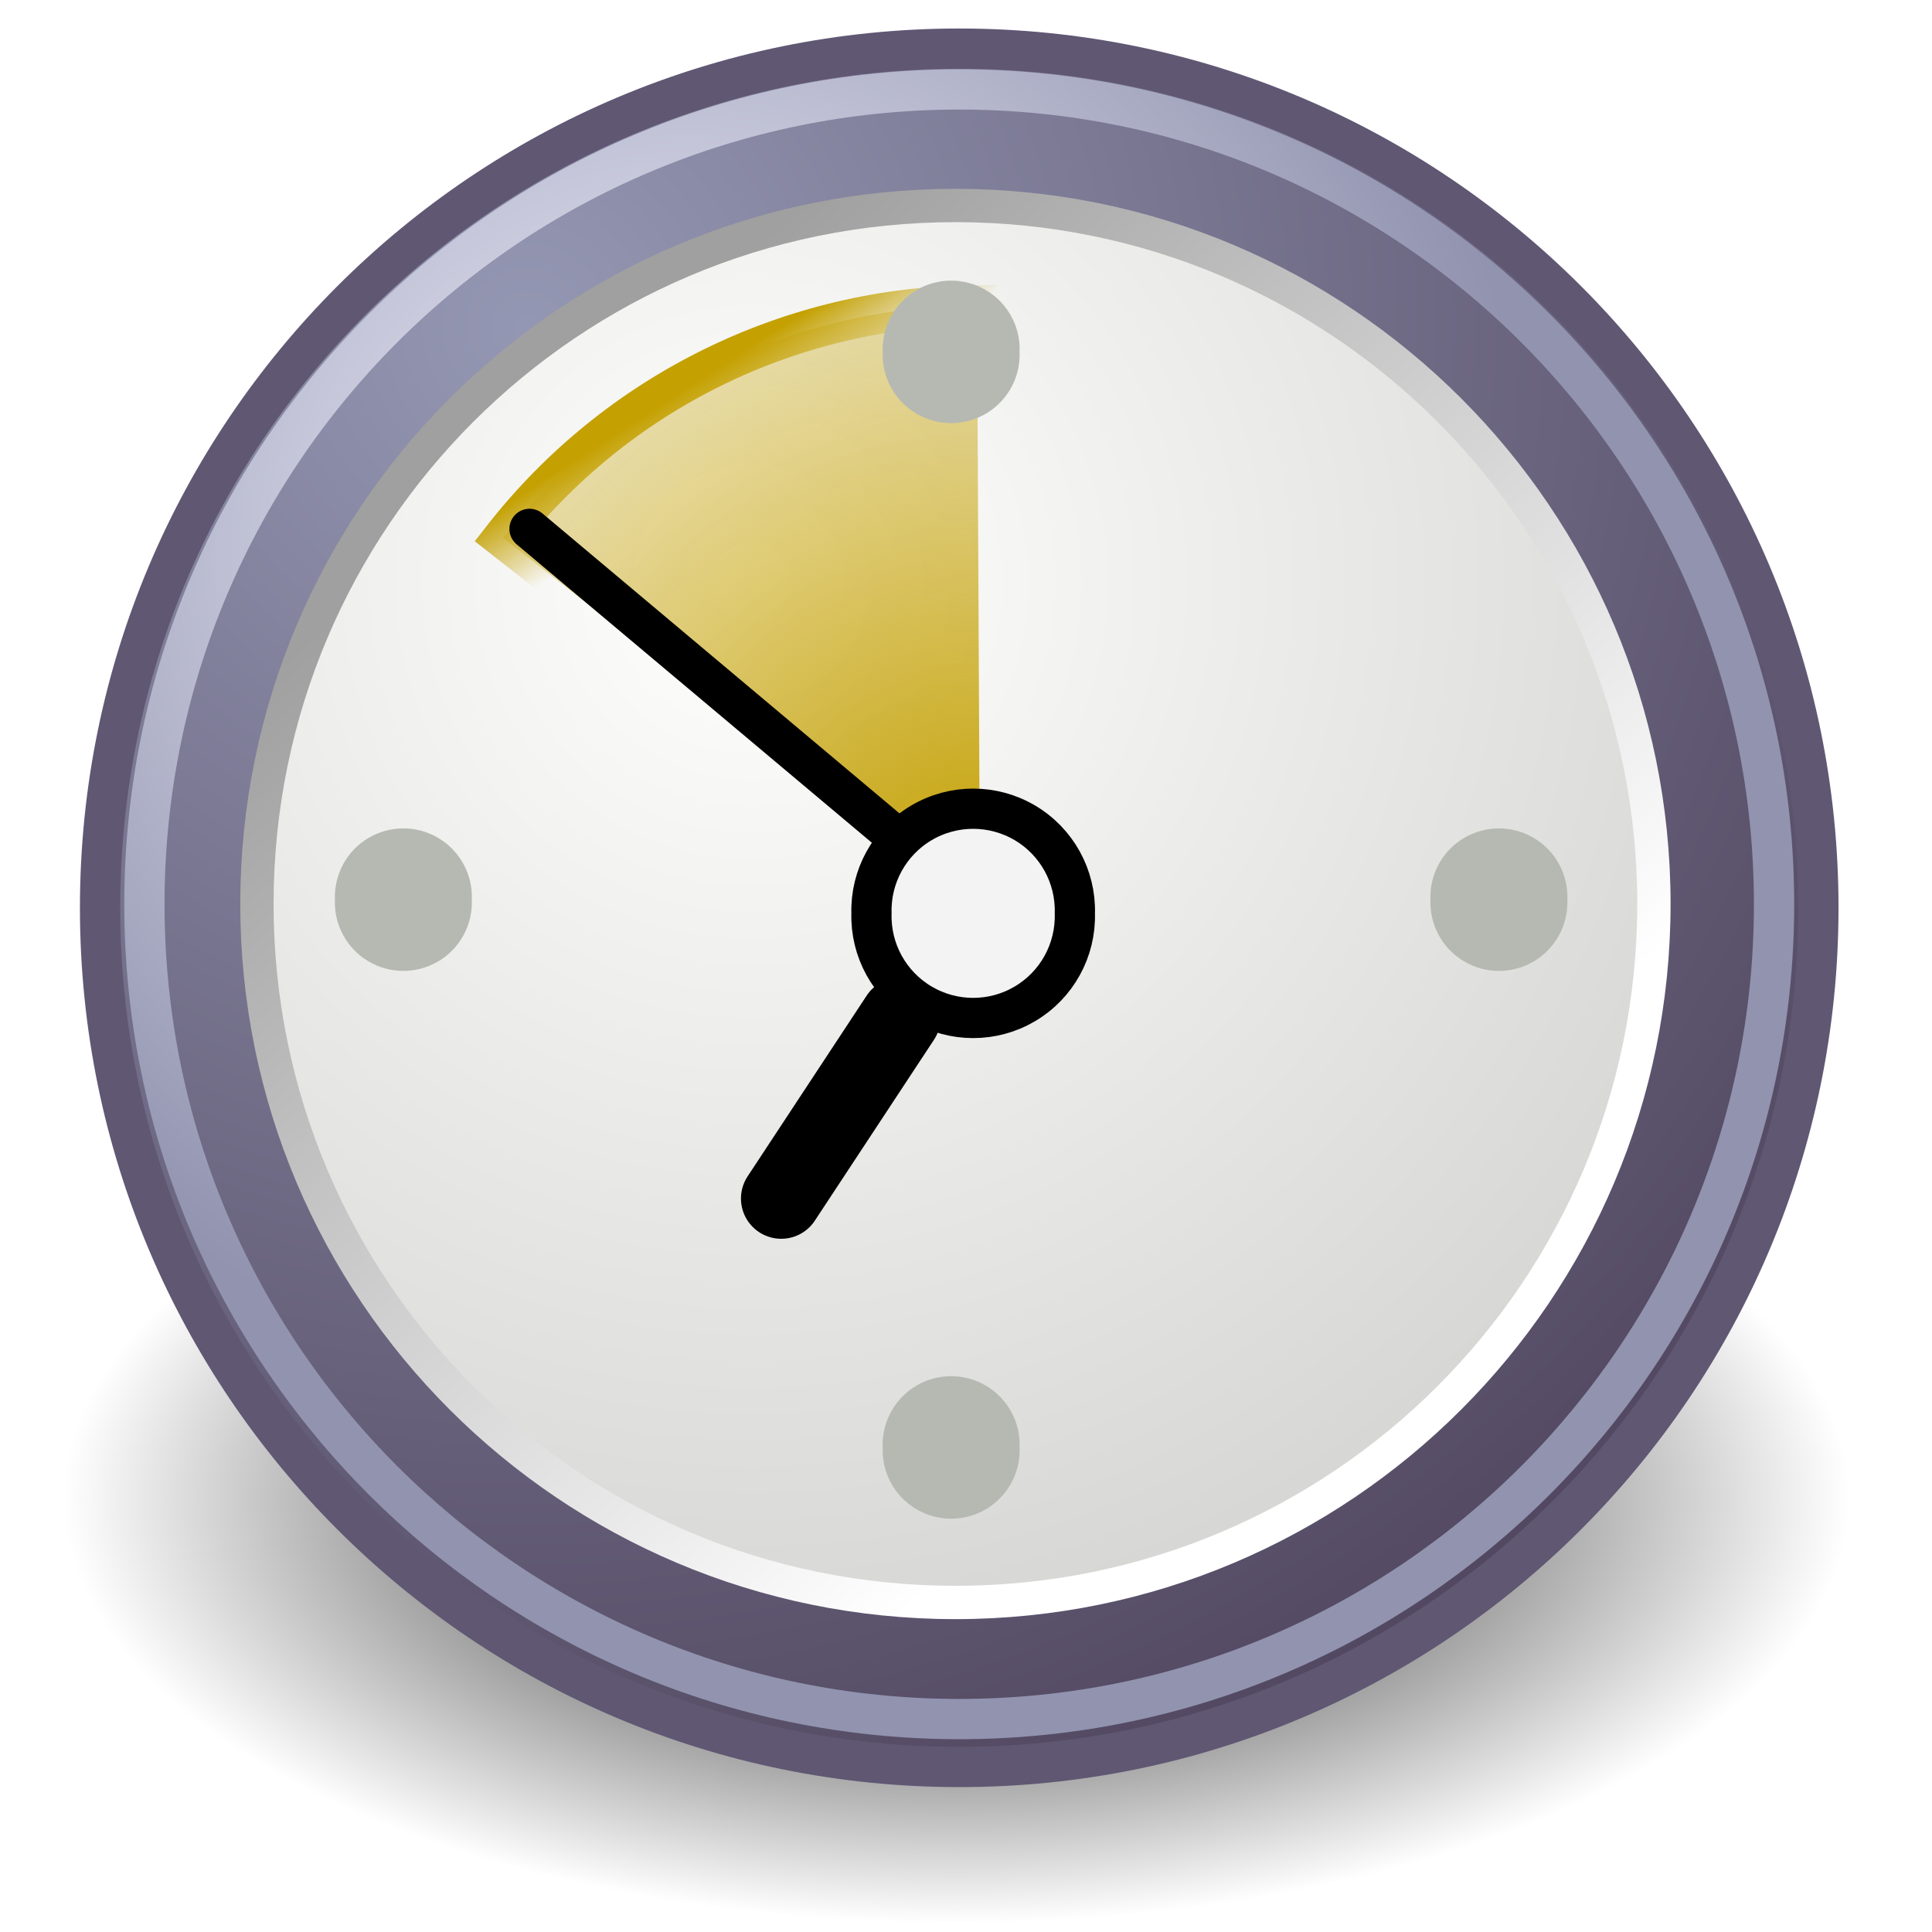
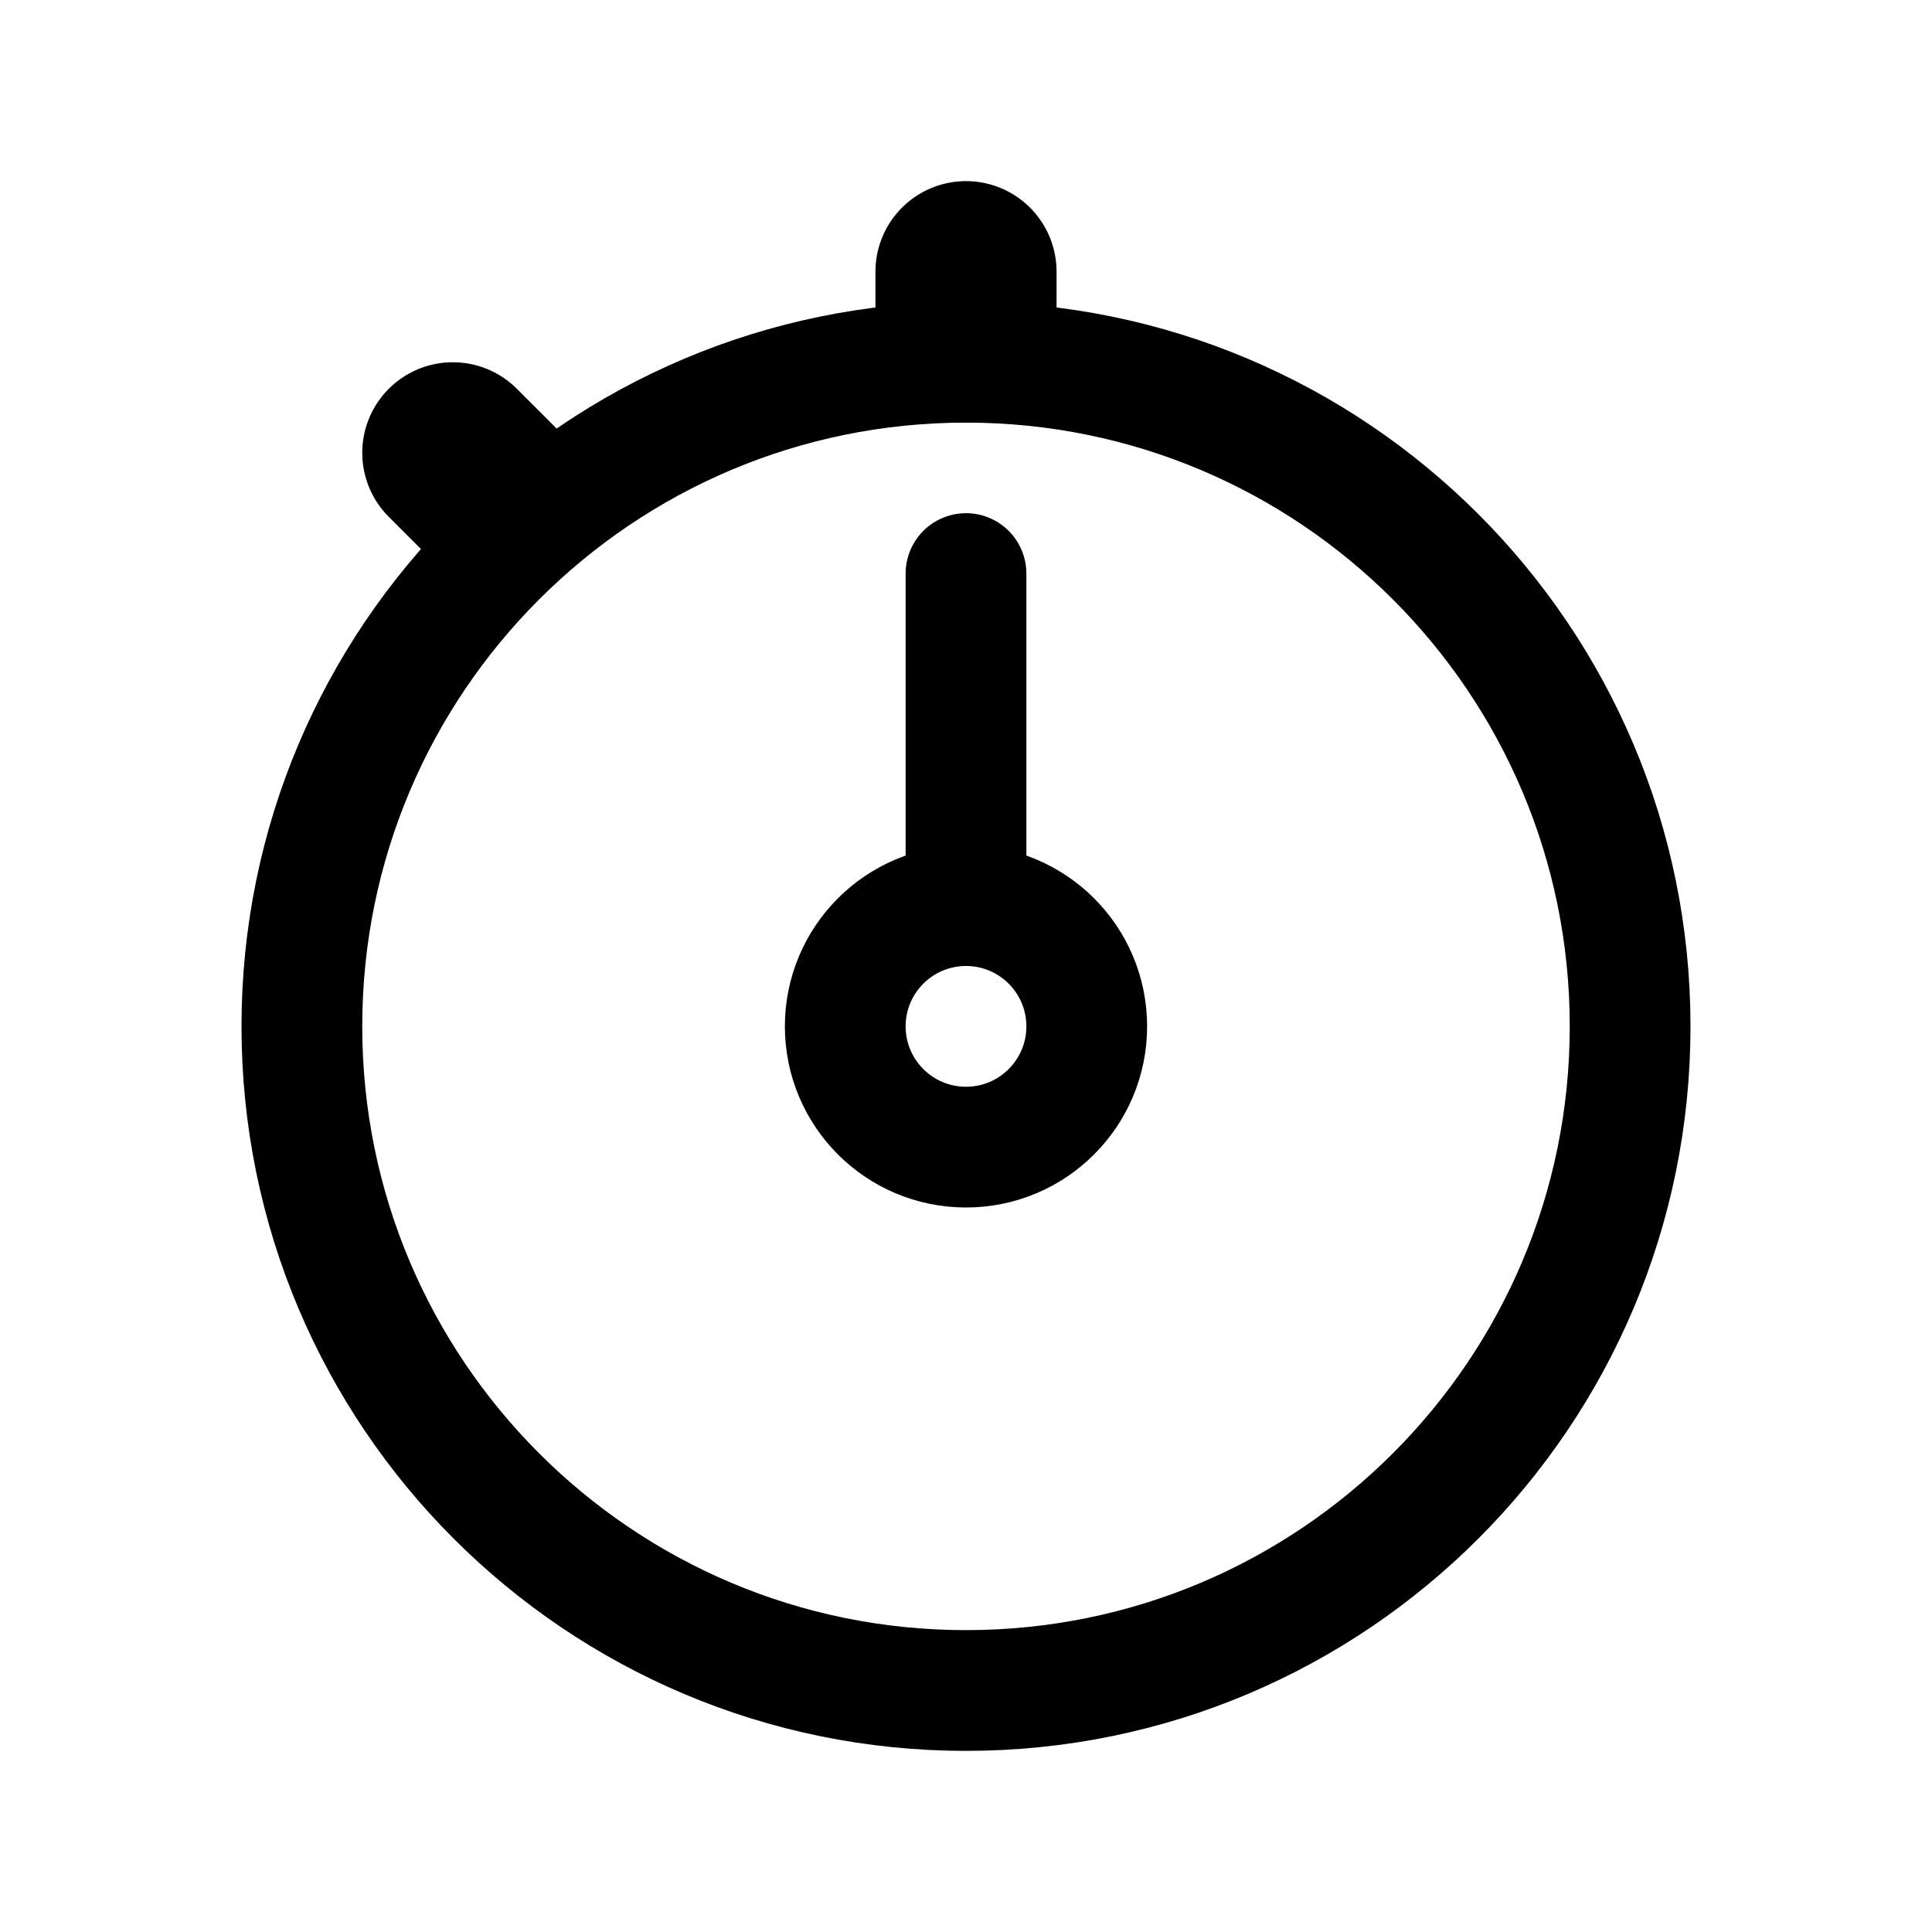
- <svg xmlns="http://www.w3.org/2000/svg" xmlns:xlink="http://www.w3.org/1999/xlink" width="48px" height="48px" id="svg11300" version="1.1">
-   <defs id="defs3">
-     <linearGradient id="linearGradient5204">
-       <stop style="stop-color:#c4a000;stop-opacity:1;" offset="0" id="stop5206" />
-       <stop style="stop-color:#c4a000;stop-opacity:0;" offset="1" id="stop5208" />
-     </linearGradient>
-     <linearGradient id="linearGradient5196">
-       <stop style="stop-color:#c4a000;stop-opacity:1;" offset="0" id="stop5198" />
-       <stop style="stop-color:#c4a000;stop-opacity:0;" offset="1" id="stop5200" />
-     </linearGradient>
-     <linearGradient id="linearGradient12512">
-       <stop style="stop-color:#ffffff;stop-opacity:1;" offset="0" id="stop12513" />
-       <stop style="stop-color:#fff520;stop-opacity:0.891;" offset="0.5" id="stop12517" />
-       <stop style="stop-color:#fff300;stop-opacity:0;" offset="1" id="stop12514" />
-     </linearGradient>
-     <linearGradient id="linearGradient10653">
-       <stop style="stop-color:#f3f4ff;stop-opacity:1;" offset="0" id="stop10655" />
-       <stop style="stop-color:#9193af;stop-opacity:1;" offset="1" id="stop10657" />
-     </linearGradient>
-     <linearGradient id="linearGradient42174">
-       <stop style="stop-color:#a0a0a0;stop-opacity:1;" offset="0" id="stop42176" />
-       <stop style="stop-color:#ffffff;stop-opacity:1;" offset="1" id="stop42178" />
-     </linearGradient>
-     <linearGradient id="linearGradient2145">
-       <stop style="stop-color:#fffffd;stop-opacity:1;" offset="0" id="stop2147" />
-       <stop style="stop-color:#cbcbc9;stop-opacity:1;" offset="1" id="stop2149" />
-     </linearGradient>
-     <linearGradient id="linearGradient37935">
-       <stop id="stop37937" offset="0" style="stop-color:#9497b3;stop-opacity:1;" />
-       <stop id="stop37939" offset="1" style="stop-color:#4c4059;stop-opacity:1;" />
-     </linearGradient>
-     <linearGradient id="linearGradient2152">
-       <stop id="stop2154" offset="0" style="stop-color:#9aa29a;stop-opacity:1;" />
-       <stop id="stop2156" offset="1" style="stop-color:#b5beb5;stop-opacity:1;" />
-     </linearGradient>
-     <linearGradient id="linearGradient3816">
-       <stop style="stop-color:#000000;stop-opacity:1;" offset="0" id="stop3818" />
-       <stop style="stop-color:#000000;stop-opacity:0;" offset="1" id="stop3820" />
-     </linearGradient>
-     <radialGradient xlink:href="#linearGradient3816" id="radialGradient3822" cx="31.113" cy="19.009" fx="31.113" fy="19.009" r="8.662" gradientUnits="userSpaceOnUse" />
-     <linearGradient xlink:href="#linearGradient2152" id="linearGradient4307" gradientUnits="userSpaceOnUse" gradientTransform="matrix(3.123841,0,0,0.969691,-31.88758,-19.59492)" x1="8.916" y1="37.197" x2="9.886" y2="52.091" />
-     <radialGradient xlink:href="#linearGradient10653" id="radialGradient4309" gradientUnits="userSpaceOnUse" cx="11.329" cy="10.584" fx="11.329" fy="10.584" r="15.532" />
-     <radialGradient xlink:href="#linearGradient2145" id="radialGradient4311" gradientUnits="userSpaceOnUse" cx="11.902" cy="10.045" fx="11.902" fy="10.045" r="29.293" />
-     <linearGradient xlink:href="#linearGradient42174" id="linearGradient4313" gradientUnits="userSpaceOnUse" x1="6.342" y1="7.789" x2="22.218" y2="25.884" />
-     <radialGradient xlink:href="#linearGradient5196" id="radialGradient5202" cx="23.375" cy="10.973" fx="23.375" fy="10.973" r="3.348" gradientTransform="matrix(3.63042,1.654030e-15,-1.608743e-15,3.742066,-61.48607,-29.18618)" gradientUnits="userSpaceOnUse" />
-     <linearGradient xlink:href="#linearGradient5204" id="linearGradient5210" x1="19.667" y1="4.257" x2="20.33" y2="5.285" gradientUnits="userSpaceOnUse" />
-     <radialGradient xlink:href="#linearGradient37935" id="radialGradient5212" gradientUnits="userSpaceOnUse" cx="8.747" cy="6.828" fx="8.747" fy="6.828" r="29.89" />
-     <radialGradient r="12.552" fy="83.991" fx="107.588" cy="83.991" cx="107.588" gradientTransform="matrix(5.324342e-2,-0.836238,2.019473,0.128568,-151.9195,108.0768)" gradientUnits="userSpaceOnUse" id="radialGradient2314" xlink:href="#linearGradient2691" />
-     <linearGradient gradientTransform="translate(-45.00042,-71.09425)" y2="95" x2="70.827" y1="124.117" x1="71.289" gradientUnits="userSpaceOnUse" id="linearGradient2306" xlink:href="#linearGradient5075" />
-     <linearGradient id="linearGradient3340">
-       <stop id="stop3342" offset="0" style="stop-color:#ffffff;stop-opacity:1;" />
-       <stop id="stop3344" offset="1" style="stop-color:#ffffff;stop-opacity:0.629;" />
-     </linearGradient>
-     <linearGradient id="linearGradient2691">
-       <stop style="stop-color:#73d216;stop-opacity:1;" offset="0" id="stop2693" />
-       <stop style="stop-color:#4e9a06;stop-opacity:1;" offset="1" id="stop2695" />
-     </linearGradient>
-     <linearGradient id="linearGradient5075">
-       <stop id="stop5077" offset="0" style="stop-color:#adb0a8;stop-opacity:1;" />
-       <stop id="stop5079" offset="1" style="stop-color:#464744;stop-opacity:1" />
-     </linearGradient>
-     <linearGradient id="linearGradient2584">
-       <stop id="stop2586" offset="0" style="stop-color:#000000;stop-opacity:1;" />
-       <stop id="stop2588" offset="1" style="stop-color:#ffffff;stop-opacity:0;" />
-     </linearGradient>
-     <linearGradient id="linearGradient2684">
-       <stop style="stop-color:#ffffff;stop-opacity:1;" offset="0" id="stop2686" />
-       <stop style="stop-color:#000000;stop-opacity:1;" offset="1" id="stop2688" />
-     </linearGradient>
-   </defs>
-   <g id="layer1">
-     <path d="M 39.775 19.009 A 8.662 8.662 0 1 1  22.451,19.009 A 8.662 8.662 0 1 1  39.775 19.009 z" id="path4318" style="opacity:1;color:#000000;fill:url(#radialGradient3822);fill-opacity:1;fill-rule:evenodd;stroke:none;stroke-width:1px;stroke-linecap:round;stroke-linejoin:round;marker:none;marker-start:none;marker-mid:none;marker-end:none;stroke-miterlimit:4;stroke-dasharray:none;stroke-dashoffset:0;stroke-opacity:1;visibility:visible;display:inline;overflow:visible" transform="matrix(2.563158,0,0,1.219602,-55.98414,14.04144)" />
-     <path id="path14341" d="M 18.588,1.404 L 4.227,18.097 L 5.485,19.34 L 18.588,1.404 z " style="color:#000000;fill:url(#linearGradient4307);fill-opacity:1;fill-rule:evenodd;stroke:none;stroke-width:1;stroke-linecap:butt;stroke-linejoin:miter;marker:none;marker-start:none;marker-mid:none;marker-end:none;stroke-miterlimit:4;stroke-dashoffset:0;stroke-opacity:1;visibility:visible;display:inline;overflow:visible" />
-     <path id="path18921" d="M 18.467,1.314 L 5.661,19.073 L 7.49,20.688 L 18.467,1.314 z " style="fill:#fefefe;fill-opacity:1;fill-rule:evenodd;stroke:none;stroke-width:1;stroke-linecap:butt;stroke-linejoin:miter;stroke-miterlimit:4;stroke-opacity:1" />
-     <path transform="matrix(1.431529,0,0,1.431529,0.569459,-1.654618)" d="M 31.161 16.911 A 14.911 14.911 0 1 1  1.339,16.911 A 14.911 14.911 0 1 1  31.161 16.911 z" id="path27786" style="fill:url(#radialGradient5212);fill-opacity:1;fill-rule:evenodd;stroke:#605773;stroke-width:0.699;stroke-linecap:round;stroke-linejoin:round;stroke-miterlimit:4;stroke-dashoffset:0;stroke-opacity:1" />
-     <path transform="matrix(1.163838,0,0,1.163838,4.824801,2.777556)" d="M 31.161 16.911 A 14.911 14.911 0 1 1  1.339,16.911 A 14.911 14.911 0 1 1  31.161 16.911 z" id="path35549" style="fill:url(#radialGradient4311);fill-opacity:1;fill-rule:evenodd;stroke:url(#linearGradient4313);stroke-width:0.711;stroke-linecap:round;stroke-linejoin:round;stroke-miterlimit:4;stroke-dashoffset:0;stroke-opacity:1" />
-     <path style="opacity:1;color:#000000;fill:url(#radialGradient5202);fill-opacity:1;fill-rule:evenodd;stroke:url(#linearGradient5210);stroke-width:0.565;stroke-linecap:butt;stroke-linejoin:miter;marker:none;marker-start:none;marker-mid:none;marker-end:none;stroke-miterlimit:4;stroke-dasharray:none;stroke-dashoffset:0;stroke-opacity:1;visibility:visible;display:inline;overflow:visible" id="path4120" d="M 16.679,6.639 A 8.5,8.5 0 0 1 23.333,3.375 L 23.375,11.875 z" transform="matrix(1.769951,0,0,1.769951,-17.02424,1.610741)" />
-     <path transform="matrix(2.073295,0,0,2.073295,-7.310224,-13.13682)" d="M 16.406 17.281 A 1.219 1.219 0 1 1  13.969,17.281 A 1.219 1.219 0 1 1  16.406 17.281 z" id="path34778" style="fill:#f3f3f3;fill-opacity:1;fill-rule:evenodd;stroke:#000000;stroke-width:0.482;stroke-linecap:round;stroke-linejoin:round;stroke-miterlimit:4;stroke-dashoffset:0;stroke-opacity:1;stroke-dasharray:none" />
-     <path id="path35559" d="M 22.177,20.718 L 13.156,13.14" style="fill:none;fill-opacity:0.75;fill-rule:evenodd;stroke:#000000;stroke-width:1;stroke-linecap:round;stroke-linejoin:miter;stroke-miterlimit:4;stroke-opacity:1;stroke-dasharray:none" />
-     <path id="path35561" d="M 19.409,29.777 L 22.369,25.283" style="fill:none;fill-opacity:0.75;fill-rule:evenodd;stroke:#000000;stroke-width:2;stroke-linecap:round;stroke-linejoin:miter;stroke-miterlimit:4;stroke-opacity:1;stroke-dasharray:none" />
-     <path transform="matrix(2.749493,0,0,2.749493,-22.30073,-12.40939)" d="M 17.324 7.693 A 0.619 0.619 0 1 1  16.087,7.693 A 0.619 0.619 0 1 1  17.324 7.693 z" id="path35563" style="fill:#b6b9b1;fill-opacity:1;fill-rule:evenodd;stroke:none;stroke-width:1.369;stroke-linecap:round;stroke-linejoin:round;stroke-miterlimit:4;stroke-dashoffset:0;stroke-opacity:1;opacity:1" />
-     <path transform="matrix(2.749493,0,0,2.749493,-22.30073,14.80922)" d="M 17.324 7.693 A 0.619 0.619 0 1 1  16.087,7.693 A 0.619 0.619 0 1 1  17.324 7.693 z" id="path35565" style="fill:#b6b9b1;fill-opacity:1;fill-rule:evenodd;stroke:none;stroke-width:1.369;stroke-linecap:round;stroke-linejoin:round;stroke-miterlimit:4;stroke-dashoffset:0;stroke-opacity:1;opacity:1" />
-     <path transform="matrix(2.749493,0,0,2.749493,-35.91004,1.19989)" d="M 17.324 7.693 A 0.619 0.619 0 1 1  16.087,7.693 A 0.619 0.619 0 1 1  17.324 7.693 z" id="path35567" style="fill:#b6b9b1;fill-opacity:1;fill-rule:evenodd;stroke:none;stroke-width:1.369;stroke-linecap:round;stroke-linejoin:round;stroke-miterlimit:4;stroke-dashoffset:0;stroke-opacity:1;opacity:1" />
-     <path transform="matrix(2.749493,0,0,2.749493,-8.691448,1.19989)" d="M 17.324 7.693 A 0.619 0.619 0 1 1  16.087,7.693 A 0.619 0.619 0 1 1  17.324 7.693 z" id="path35569" style="fill:#b6b9b1;fill-opacity:1;fill-rule:evenodd;stroke:none;stroke-width:1.369;stroke-linecap:round;stroke-linejoin:round;stroke-miterlimit:4;stroke-dashoffset:0;stroke-opacity:1;opacity:1" />
-     <path style="fill:none;fill-opacity:1;fill-rule:evenodd;stroke:url(#radialGradient4309);stroke-width:0.737;stroke-linecap:round;stroke-linejoin:round;stroke-miterlimit:4;stroke-dashoffset:0;stroke-opacity:1" id="path10651" d="M 31.161 16.911 A 14.911 14.911 0 1 1  1.339,16.911 A 14.911 14.911 0 1 1  31.161 16.911 z" transform="matrix(1.357654,0,0,1.357654,1.769896,-0.493735)" />
-     <g id="g1488" transform="translate(43.99631,4.746508)">
-       <g style="display:inline" id="layer4" />
-     </g>
-   </g>
+ <svg xmlns="http://www.w3.org/2000/svg" class="ionicon" viewBox="0 0 512 512">
+   <path fill="none" stroke="currentColor" stroke-linecap="round" stroke-linejoin="round" stroke-width="32" d="M256 232v-80" />
+   <path fill="none" stroke="currentColor" stroke-linecap="round" stroke-linejoin="round" stroke-width="48" d="M256 88V72M132 132l-12-12" />
+   <circle cx="256" cy="272" r="32" fill="none" stroke="currentColor" stroke-miterlimit="10" stroke-width="32" />
+   <path d="M256 96a176 176 0 10176 176A176 176 0 00256 96z" fill="none" stroke="currentColor" stroke-miterlimit="10" stroke-width="32" />
</svg>
